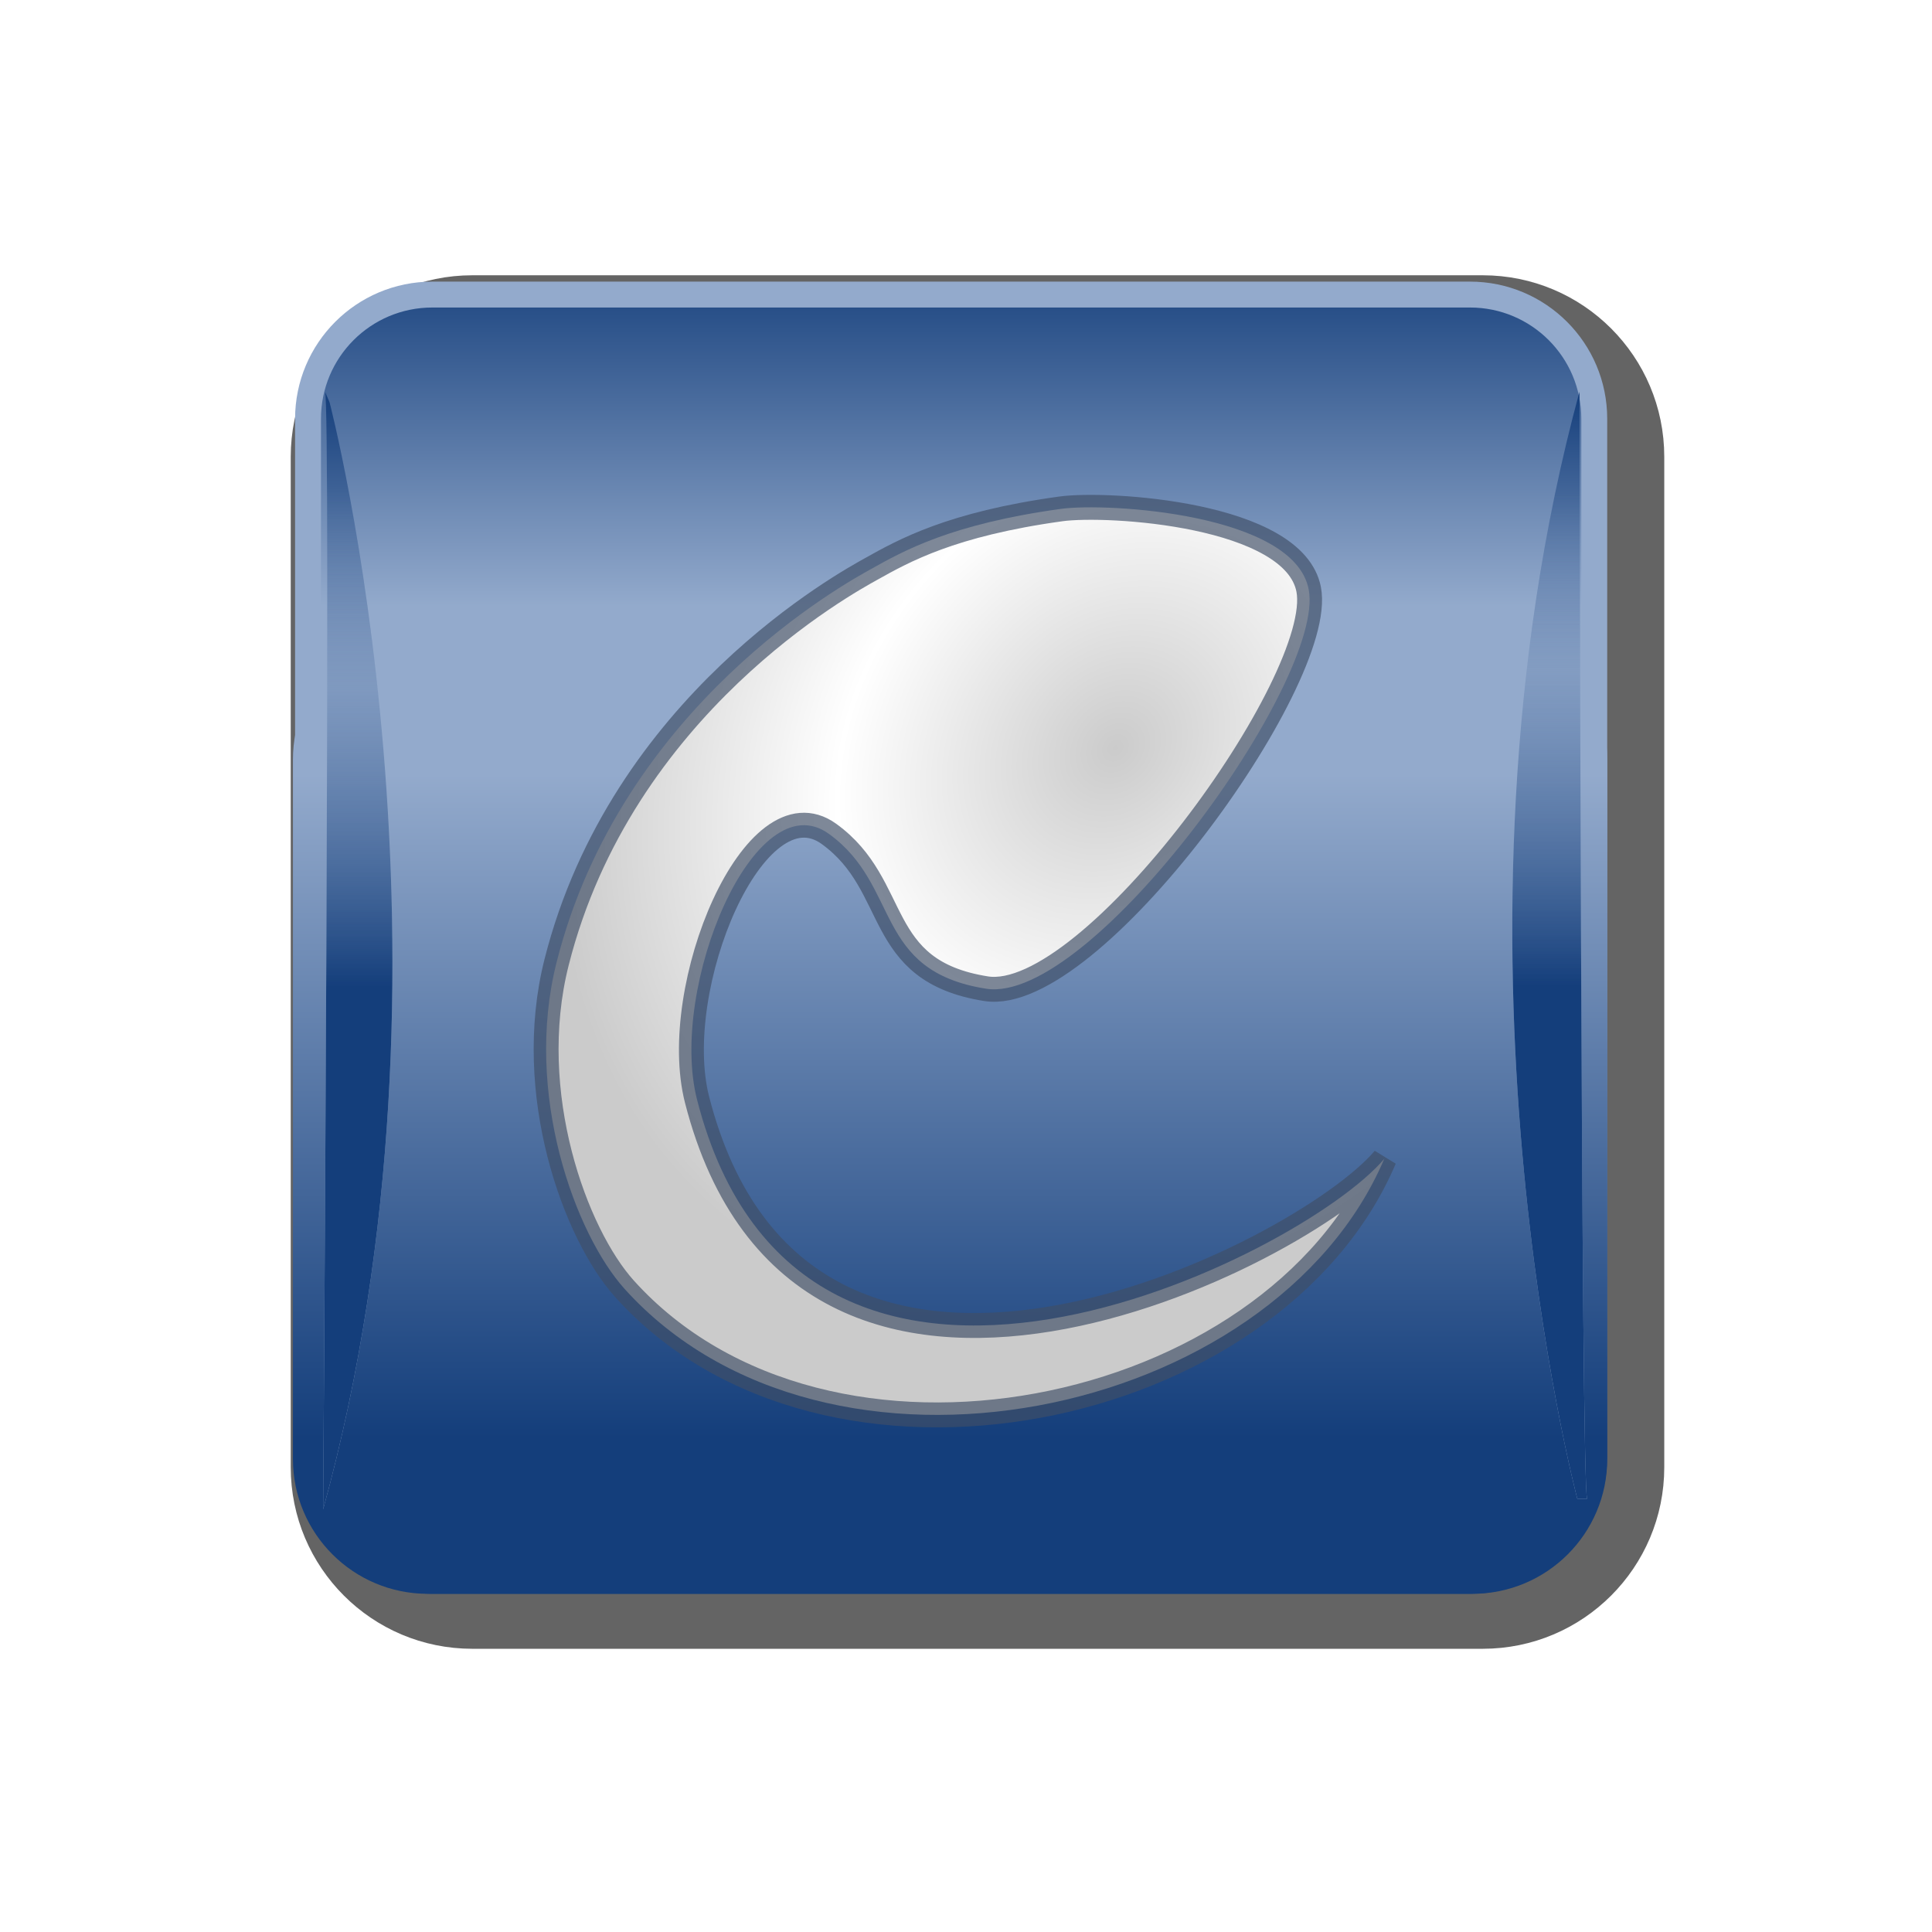
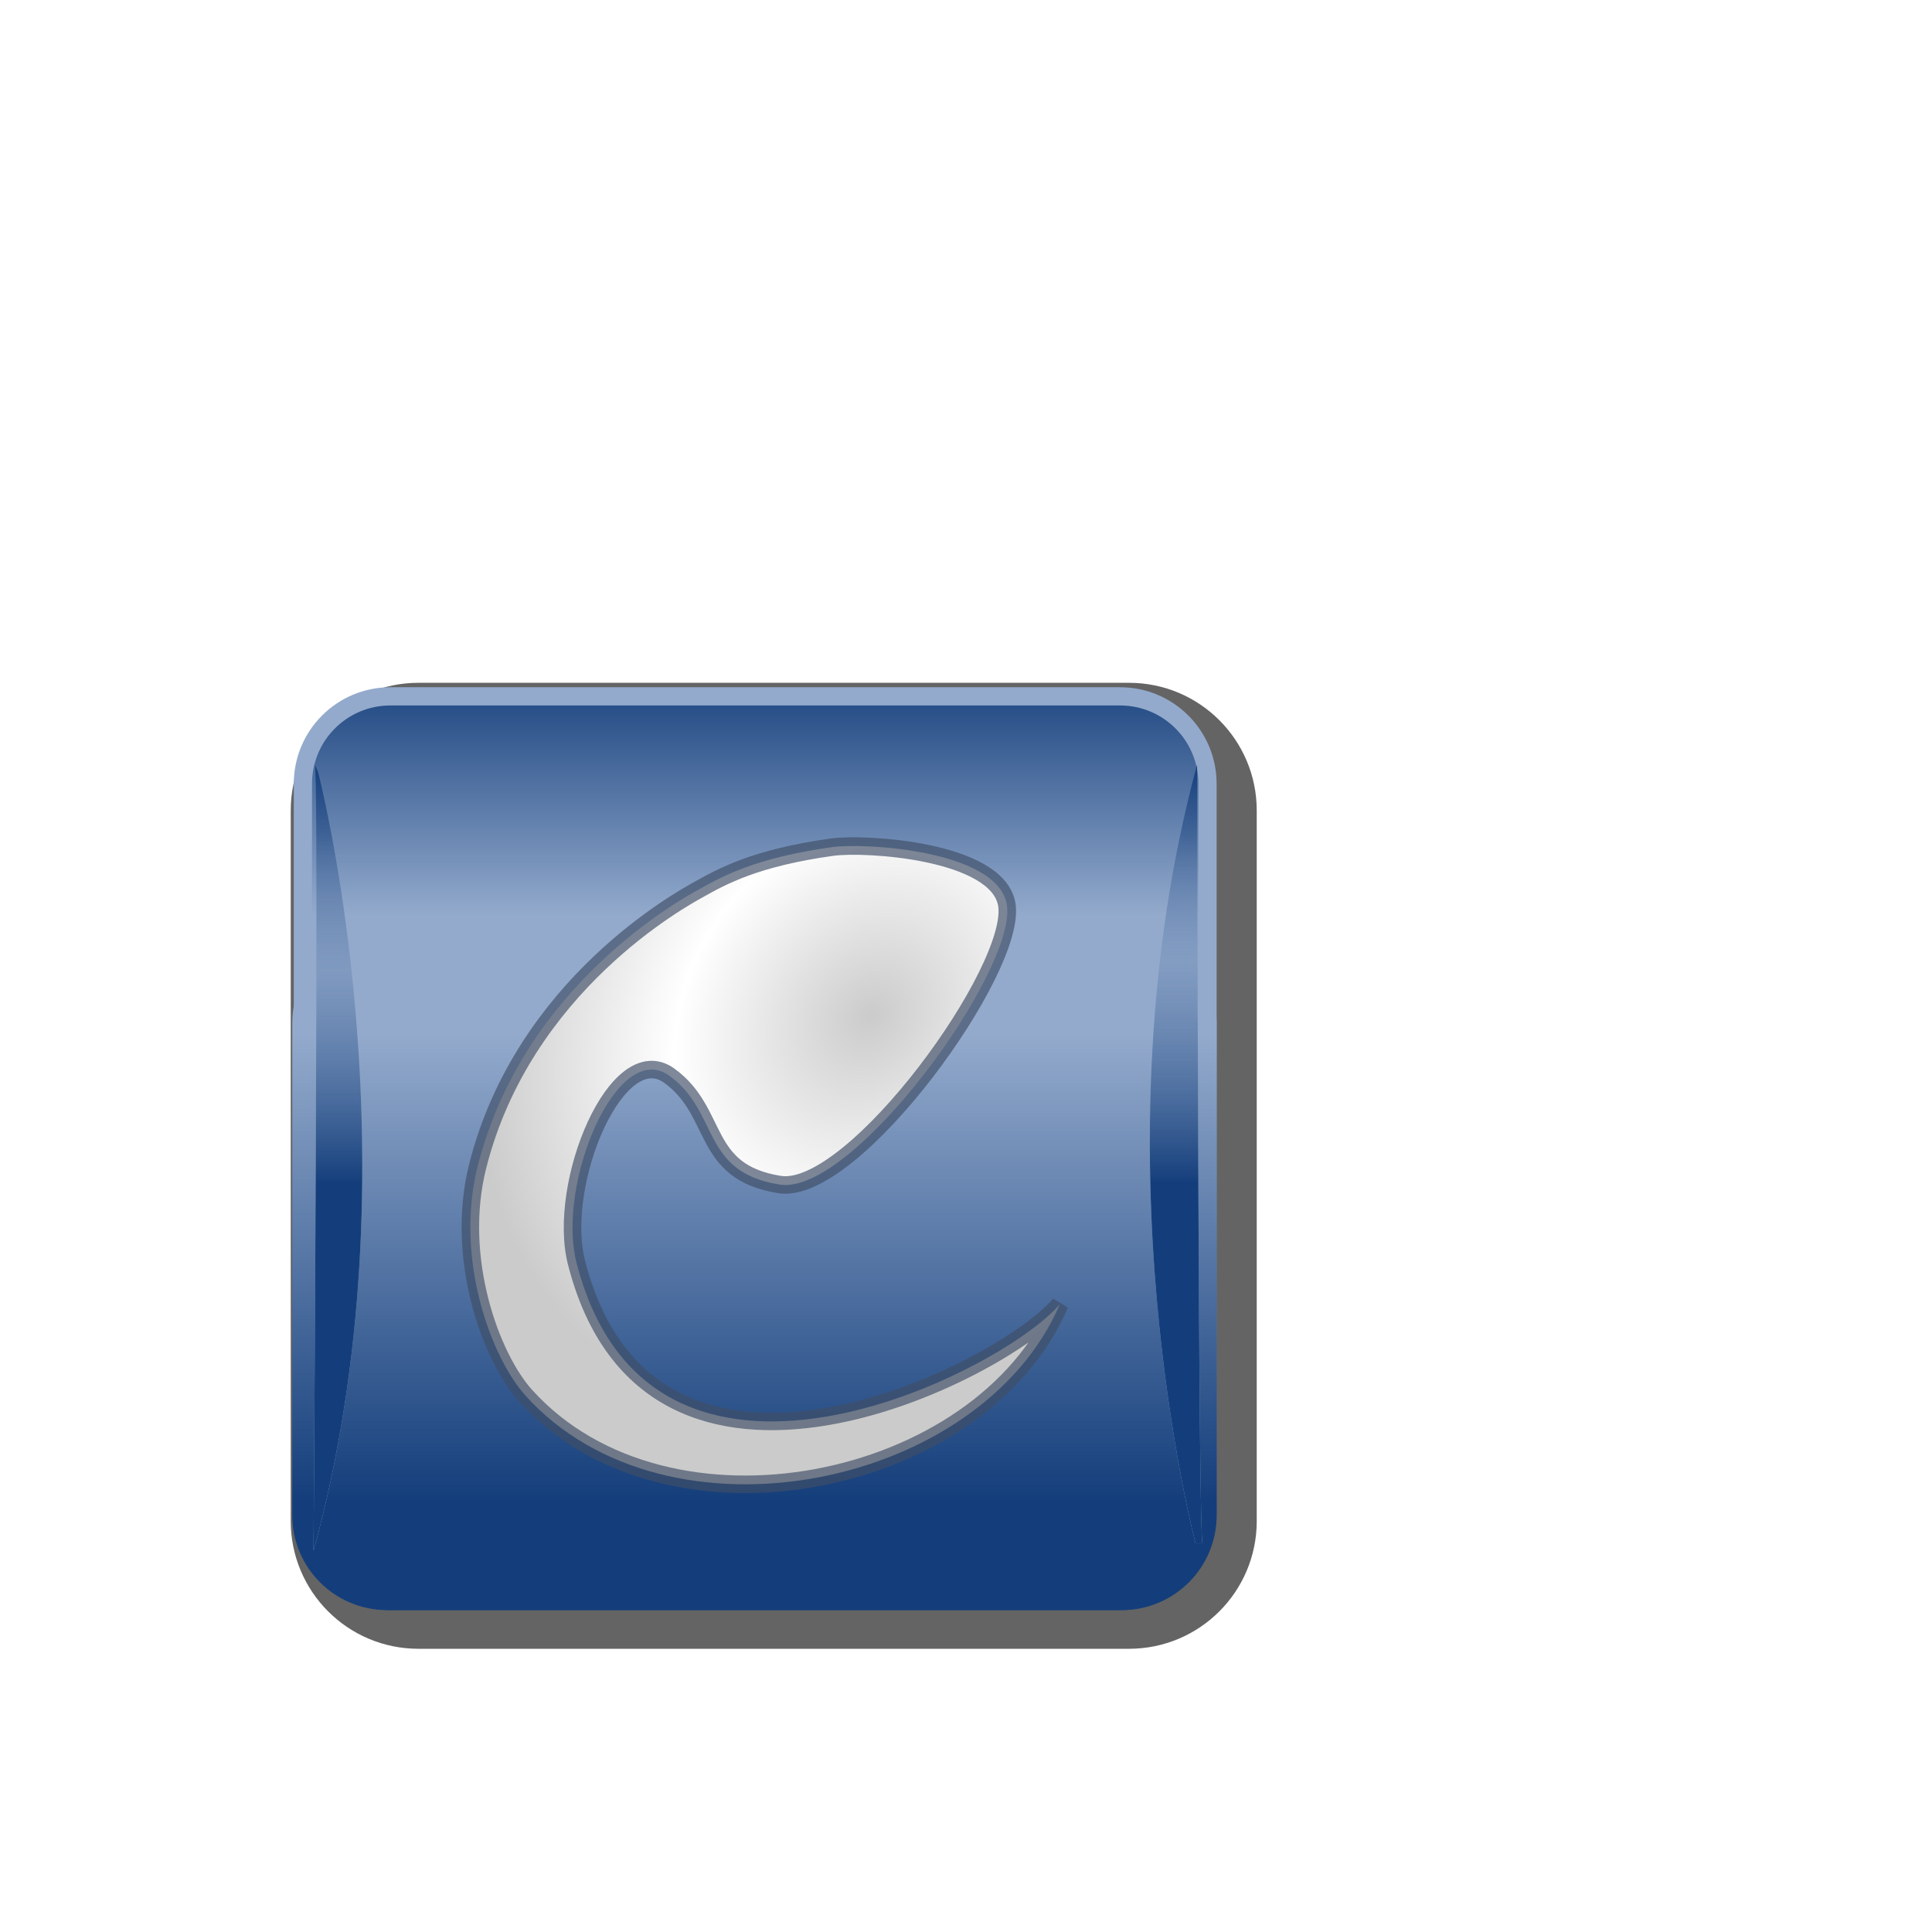
<svg xmlns="http://www.w3.org/2000/svg" xmlns:xlink="http://www.w3.org/1999/xlink" width="64px" height="64px" id="svg8168">
  <defs id="defs8170">
-     <linearGradient xlink:href="#linearGradient11116" id="linearGradient8165" gradientUnits="userSpaceOnUse" gradientTransform="matrix(1.35834,0,0,1.35834,-11.02943,-16.90793)" x1="33.026" y1="51.316" x2="33.205" y2="31.565" />
-     <linearGradient xlink:href="#linearGradient11116" id="linearGradient8163" gradientUnits="userSpaceOnUse" gradientTransform="matrix(1.35834,0,0,1.35834,-11.02943,-15.54959)" x1="31.316" y1="17.585" x2="31.316" y2="26.235" />
-     <linearGradient xlink:href="#linearGradient11116" id="linearGradient8160" gradientUnits="userSpaceOnUse" gradientTransform="matrix(1.35834,0,0,1.35834,-11.02943,-16.90793)" x1="31.29" y1="47.526" x2="31.29" y2="31.339" />
-     <linearGradient xlink:href="#linearGradient11116" id="linearGradient8158" gradientUnits="userSpaceOnUse" gradientTransform="matrix(1.397019,0,0,1.287363,-12.4624,-6.39257)" x1="31.449" y1="41.978" x2="31.449" y2="24.899" />
+     <linearGradient xlink:href="#linearGradient11116" id="linearGradient8165" gradientUnits="userSpaceOnUse" gradientTransform="matrix(0.955318,0,0,0.955318,-4.899318,4.314148)" x1="33.026" y1="51.316" x2="33.205" y2="31.565" />
+     <linearGradient xlink:href="#linearGradient11116" id="linearGradient8163" gradientUnits="userSpaceOnUse" gradientTransform="matrix(0.955318,0,0,0.955318,-4.899318,5.269468)" x1="31.316" y1="17.585" x2="31.316" y2="26.235" />
+     <linearGradient xlink:href="#linearGradient11116" id="linearGradient8160" gradientUnits="userSpaceOnUse" gradientTransform="matrix(0.955318,0,0,0.955318,-4.899318,4.314148)" x1="31.29" y1="47.526" x2="31.29" y2="31.339" />
+     <linearGradient xlink:href="#linearGradient11116" id="linearGradient8158" gradientUnits="userSpaceOnUse" gradientTransform="matrix(0.98252,0,0,0.905401,-5.907123,11.70957)" x1="31.449" y1="41.978" x2="31.449" y2="24.899" />
    <linearGradient id="linearGradient15929">
      <stop id="stop15931" offset="0" style="stop-color:#cbcbcb;stop-opacity:1;" />
      <stop style="stop-color:#ffffff;stop-opacity:1;" offset="0.5" id="stop15933" />
      <stop id="stop15935" offset="1" style="stop-color:#cbcbcb;stop-opacity:1;" />
    </linearGradient>
-     <radialGradient xlink:href="#linearGradient15929" id="radialGradient8155" gradientUnits="userSpaceOnUse" gradientTransform="matrix(-1.035857,-0.899115,1.07969,-1.243894,29.84029,102.8003)" cx="33.373" cy="38.603" fx="33.373" fy="38.603" r="12.315" />
-     <linearGradient xlink:href="#linearGradient11116" id="linearGradient8152" gradientUnits="userSpaceOnUse" gradientTransform="matrix(1.35834,0,0,1.404286,-10.49036,-17.1759)" x1="17.293" y1="21.471" x2="17.293" y2="28.477" />
-     <linearGradient xlink:href="#linearGradient2805" id="linearGradient8149" gradientUnits="userSpaceOnUse" gradientTransform="matrix(1.35834,0,0,1.404286,-10.49036,-17.1759)" x1="17.293" y1="35.513" x2="17.293" y2="23.828" />
+     <radialGradient xlink:href="#linearGradient15929" id="radialGradient8155" gradientUnits="userSpaceOnUse" gradientTransform="matrix(-0.728515,-0.632346,0.759344,-0.874827,23.84425,88.50467)" cx="33.373" cy="38.603" fx="33.373" fy="38.603" r="12.315" />
+     <linearGradient xlink:href="#linearGradient11116" id="linearGradient8152" gradientUnits="userSpaceOnUse" gradientTransform="matrix(0.955316,0,0,0.98763,-4.520186,4.125694)" x1="17.293" y1="21.471" x2="17.293" y2="28.477" />
+     <linearGradient xlink:href="#linearGradient2805" id="linearGradient8149" gradientUnits="userSpaceOnUse" gradientTransform="matrix(0.955316,0,0,0.98763,-4.520186,4.125694)" x1="17.293" y1="35.513" x2="17.293" y2="23.828" />
    <linearGradient id="linearGradient11116">
      <stop style="stop-color:#143e7b;stop-opacity:1;" offset="0" id="stop11118" />
      <stop style="stop-color:#93aacc;stop-opacity:1;" offset="1" id="stop11120" />
    </linearGradient>
-     <linearGradient xlink:href="#linearGradient11116" id="linearGradient8146" gradientUnits="userSpaceOnUse" gradientTransform="matrix(-1.358329,5.215763e-3,-5.392174e-3,-1.404275,73.77514,80.06902)" x1="17.243" y1="47.842" x2="17.269" y2="41.283" />
+     <linearGradient xlink:href="#linearGradient11116" id="linearGradient8146" gradientUnits="userSpaceOnUse" gradientTransform="matrix(-0.955308,3.668229e-3,-3.792298e-3,-0.987621,54.74346,72.51772)" x1="17.243" y1="47.842" x2="17.269" y2="41.283" />
    <linearGradient id="linearGradient2805">
      <stop id="stop2807" offset="0" style="stop-color:#143e7b;stop-opacity:1;" />
      <stop id="stop2809" offset="1" style="stop-color:#93aacc;stop-opacity:0;" />
    </linearGradient>
-     <linearGradient xlink:href="#linearGradient2805" id="linearGradient8143" gradientUnits="userSpaceOnUse" gradientTransform="matrix(-1.358329,5.215763e-3,-5.392174e-3,-1.404275,73.77513,80.06902)" x1="17.298" y1="33.821" x2="17.252" y2="45.417" />
+     <linearGradient xlink:href="#linearGradient2805" id="linearGradient8143" gradientUnits="userSpaceOnUse" gradientTransform="matrix(-0.955308,3.668229e-3,-3.792298e-3,-0.987621,54.74345,72.51772)" x1="17.298" y1="33.821" x2="17.252" y2="45.417" />
  </defs>
  <g id="layer1">
-     <rect style="opacity:1;fill:none;fill-opacity:1;fill-rule:nonzero;stroke:#646464;stroke-width:2.056;stroke-linecap:round;stroke-linejoin:round;stroke-miterlimit:4;stroke-dasharray:none;stroke-opacity:1" id="rect16663" width="43.444" height="43.443" x="10.659" y="10.147" ry="4.985" />
-     <rect style="opacity:1;fill:url(#linearGradient8163);fill-opacity:1;fill-rule:nonzero;stroke:url(#linearGradient8165);stroke-width:0.858;stroke-linecap:round;stroke-linejoin:round;stroke-miterlimit:4;stroke-dasharray:none;stroke-opacity:1" id="rect9658" width="42.608" height="42.609" x="10.204" y="9.758" ry="4.116" />
-     <rect style="opacity:1;fill:url(#linearGradient8158);fill-opacity:1;fill-rule:nonzero;stroke:url(#linearGradient8160);stroke-width:0.858;stroke-linecap:round;stroke-linejoin:round;stroke-miterlimit:4;stroke-dasharray:none;stroke-opacity:1" id="rect5284" width="42.68" height="31.242" x="10.133" y="21.126" ry="4.035" />
-     <path class="fil0 str3" d="M 23.092,36.434 C 22.137,32.708 25.003,25.849 27.46,27.624 C 29.847,29.348 28.916,32.16 32.664,32.752 C 36.138,33.3 43.929,22.532 43.352,19.526 C 42.869,17.013 36.687,16.644 35.138,16.858 C 31.503,17.361 29.938,18.244 28.849,18.853 C 28.076,19.285 20.591,23.347 18.436,31.883 C 17.342,36.218 19.055,40.882 20.69,42.696 C 27.365,50.098 42.171,47.036 45.856,38.387 C 43.156,41.596 26.568,49.988 23.092,36.434 z " id="path1402" style="opacity:1;fill:url(#radialGradient8155);fill-opacity:1;fill-rule:evenodd;stroke:#404e67;stroke-width:0.825;stroke-linejoin:bevel;stroke-miterlimit:4;stroke-dasharray:none;stroke-opacity:0.665" />
-     <path style="fill:url(#linearGradient8152);fill-opacity:1;fill-rule:evenodd;stroke:none;stroke-width:1px;stroke-linecap:round;stroke-linejoin:round;stroke-opacity:1" d="M 10.917,13.325 C 10.917,13.325 15.743,31.75 10.704,50 C 10.704,50 10.967,13.286 10.766,12.976" id="path20627" />
-     <path style="fill:url(#linearGradient8149);fill-opacity:1;fill-rule:evenodd;stroke:none;stroke-width:1px;stroke-linecap:round;stroke-linejoin:round;stroke-opacity:1" d="M 10.917,13.325 C 10.917,13.325 15.743,31.75 10.704,50 C 10.704,50 10.967,13.286 10.766,12.976" id="path2075" />
-     <path style="fill:url(#linearGradient8146);fill-opacity:1;fill-rule:evenodd;stroke:none;stroke-width:1px;stroke-linecap:round;stroke-linejoin:round;stroke-opacity:1" d="M 52.251,49.651 C 52.251,49.651 47.355,31.244 52.323,12.975 C 52.323,12.975 52.374,49.34 52.576,49.649" id="path27193" />
-     <path style="fill:url(#linearGradient8143);fill-opacity:1;fill-rule:evenodd;stroke:none;stroke-width:1px;stroke-linecap:round;stroke-linejoin:round;stroke-opacity:1" d="M 52.251,49.651 C 52.251,49.651 47.355,31.244 52.323,12.975 C 52.323,12.975 52.374,49.34 52.576,49.649" id="path3537" />
+     <rect style="opacity:1;fill:none;fill-opacity:1;fill-rule:nonzero;stroke:#646464;stroke-width:1.446;stroke-linecap:round;stroke-linejoin:round;stroke-miterlimit:4;stroke-dasharray:none;stroke-opacity:1" id="rect16663" width="30.554" height="30.553" x="10.354" y="23.342" ry="3.506" />
+     <rect style="opacity:1;fill:url(#linearGradient8163);fill-opacity:1;fill-rule:nonzero;stroke:url(#linearGradient8165);stroke-width:0.604;stroke-linecap:round;stroke-linejoin:round;stroke-miterlimit:4;stroke-dasharray:none;stroke-opacity:1" id="rect9658" width="29.966" height="29.967" x="10.034" y="23.068" ry="2.895" />
+     <rect style="opacity:1;fill:url(#linearGradient8158);fill-opacity:1;fill-rule:nonzero;stroke:url(#linearGradient8160);stroke-width:0.604;stroke-linecap:round;stroke-linejoin:round;stroke-miterlimit:4;stroke-dasharray:none;stroke-opacity:1" id="rect5284" width="30.017" height="21.972" x="9.984" y="31.063" ry="2.837" />
+     <path class="fil0 str3" d="M 19.098,41.829 C 18.426,39.209 20.442,34.385 22.17,35.633 C 23.849,36.846 23.194,38.824 25.83,39.24 C 28.273,39.625 33.753,32.052 33.347,29.938 C 33.007,28.171 28.66,27.911 27.57,28.062 C 25.014,28.416 23.913,29.037 23.147,29.465 C 22.603,29.768 17.339,32.625 15.824,38.629 C 15.054,41.677 16.259,44.958 17.409,46.233 C 22.103,51.439 32.516,49.286 35.108,43.203 C 33.209,45.46 21.543,51.362 19.098,41.829 z " id="path1402" style="opacity:1;fill:url(#radialGradient8155);fill-opacity:1;fill-rule:evenodd;stroke:#404e67;stroke-width:0.58;stroke-linejoin:bevel;stroke-miterlimit:4;stroke-dasharray:none;stroke-opacity:0.665" />
+     <path style="fill:url(#linearGradient8152);fill-opacity:1;fill-rule:evenodd;stroke:none;stroke-width:1px;stroke-linecap:round;stroke-linejoin:round;stroke-opacity:1" d="M 10.536,25.577 C 10.536,25.577 13.929,38.535 10.386,51.37 C 10.386,51.37 10.571,25.549 10.429,25.331" id="path20627" />
+     <path style="fill:url(#linearGradient8149);fill-opacity:1;fill-rule:evenodd;stroke:none;stroke-width:1px;stroke-linecap:round;stroke-linejoin:round;stroke-opacity:1" d="M 10.536,25.577 C 10.536,25.577 13.929,38.535 10.386,51.37 C 10.386,51.37 10.571,25.549 10.429,25.331" id="path2075" />
+     <path style="fill:url(#linearGradient8146);fill-opacity:1;fill-rule:evenodd;stroke:none;stroke-width:1px;stroke-linecap:round;stroke-linejoin:round;stroke-opacity:1" d="M 39.605,51.125 C 39.605,51.125 36.162,38.179 39.656,25.331 C 39.656,25.331 39.692,50.906 39.835,51.124" id="path27193" />
+     <path style="fill:url(#linearGradient8143);fill-opacity:1;fill-rule:evenodd;stroke:none;stroke-width:1px;stroke-linecap:round;stroke-linejoin:round;stroke-opacity:1" d="M 39.605,51.125 C 39.605,51.125 36.162,38.179 39.656,25.331 C 39.656,25.331 39.692,50.906 39.835,51.124" id="path3537" />
  </g>
</svg>
